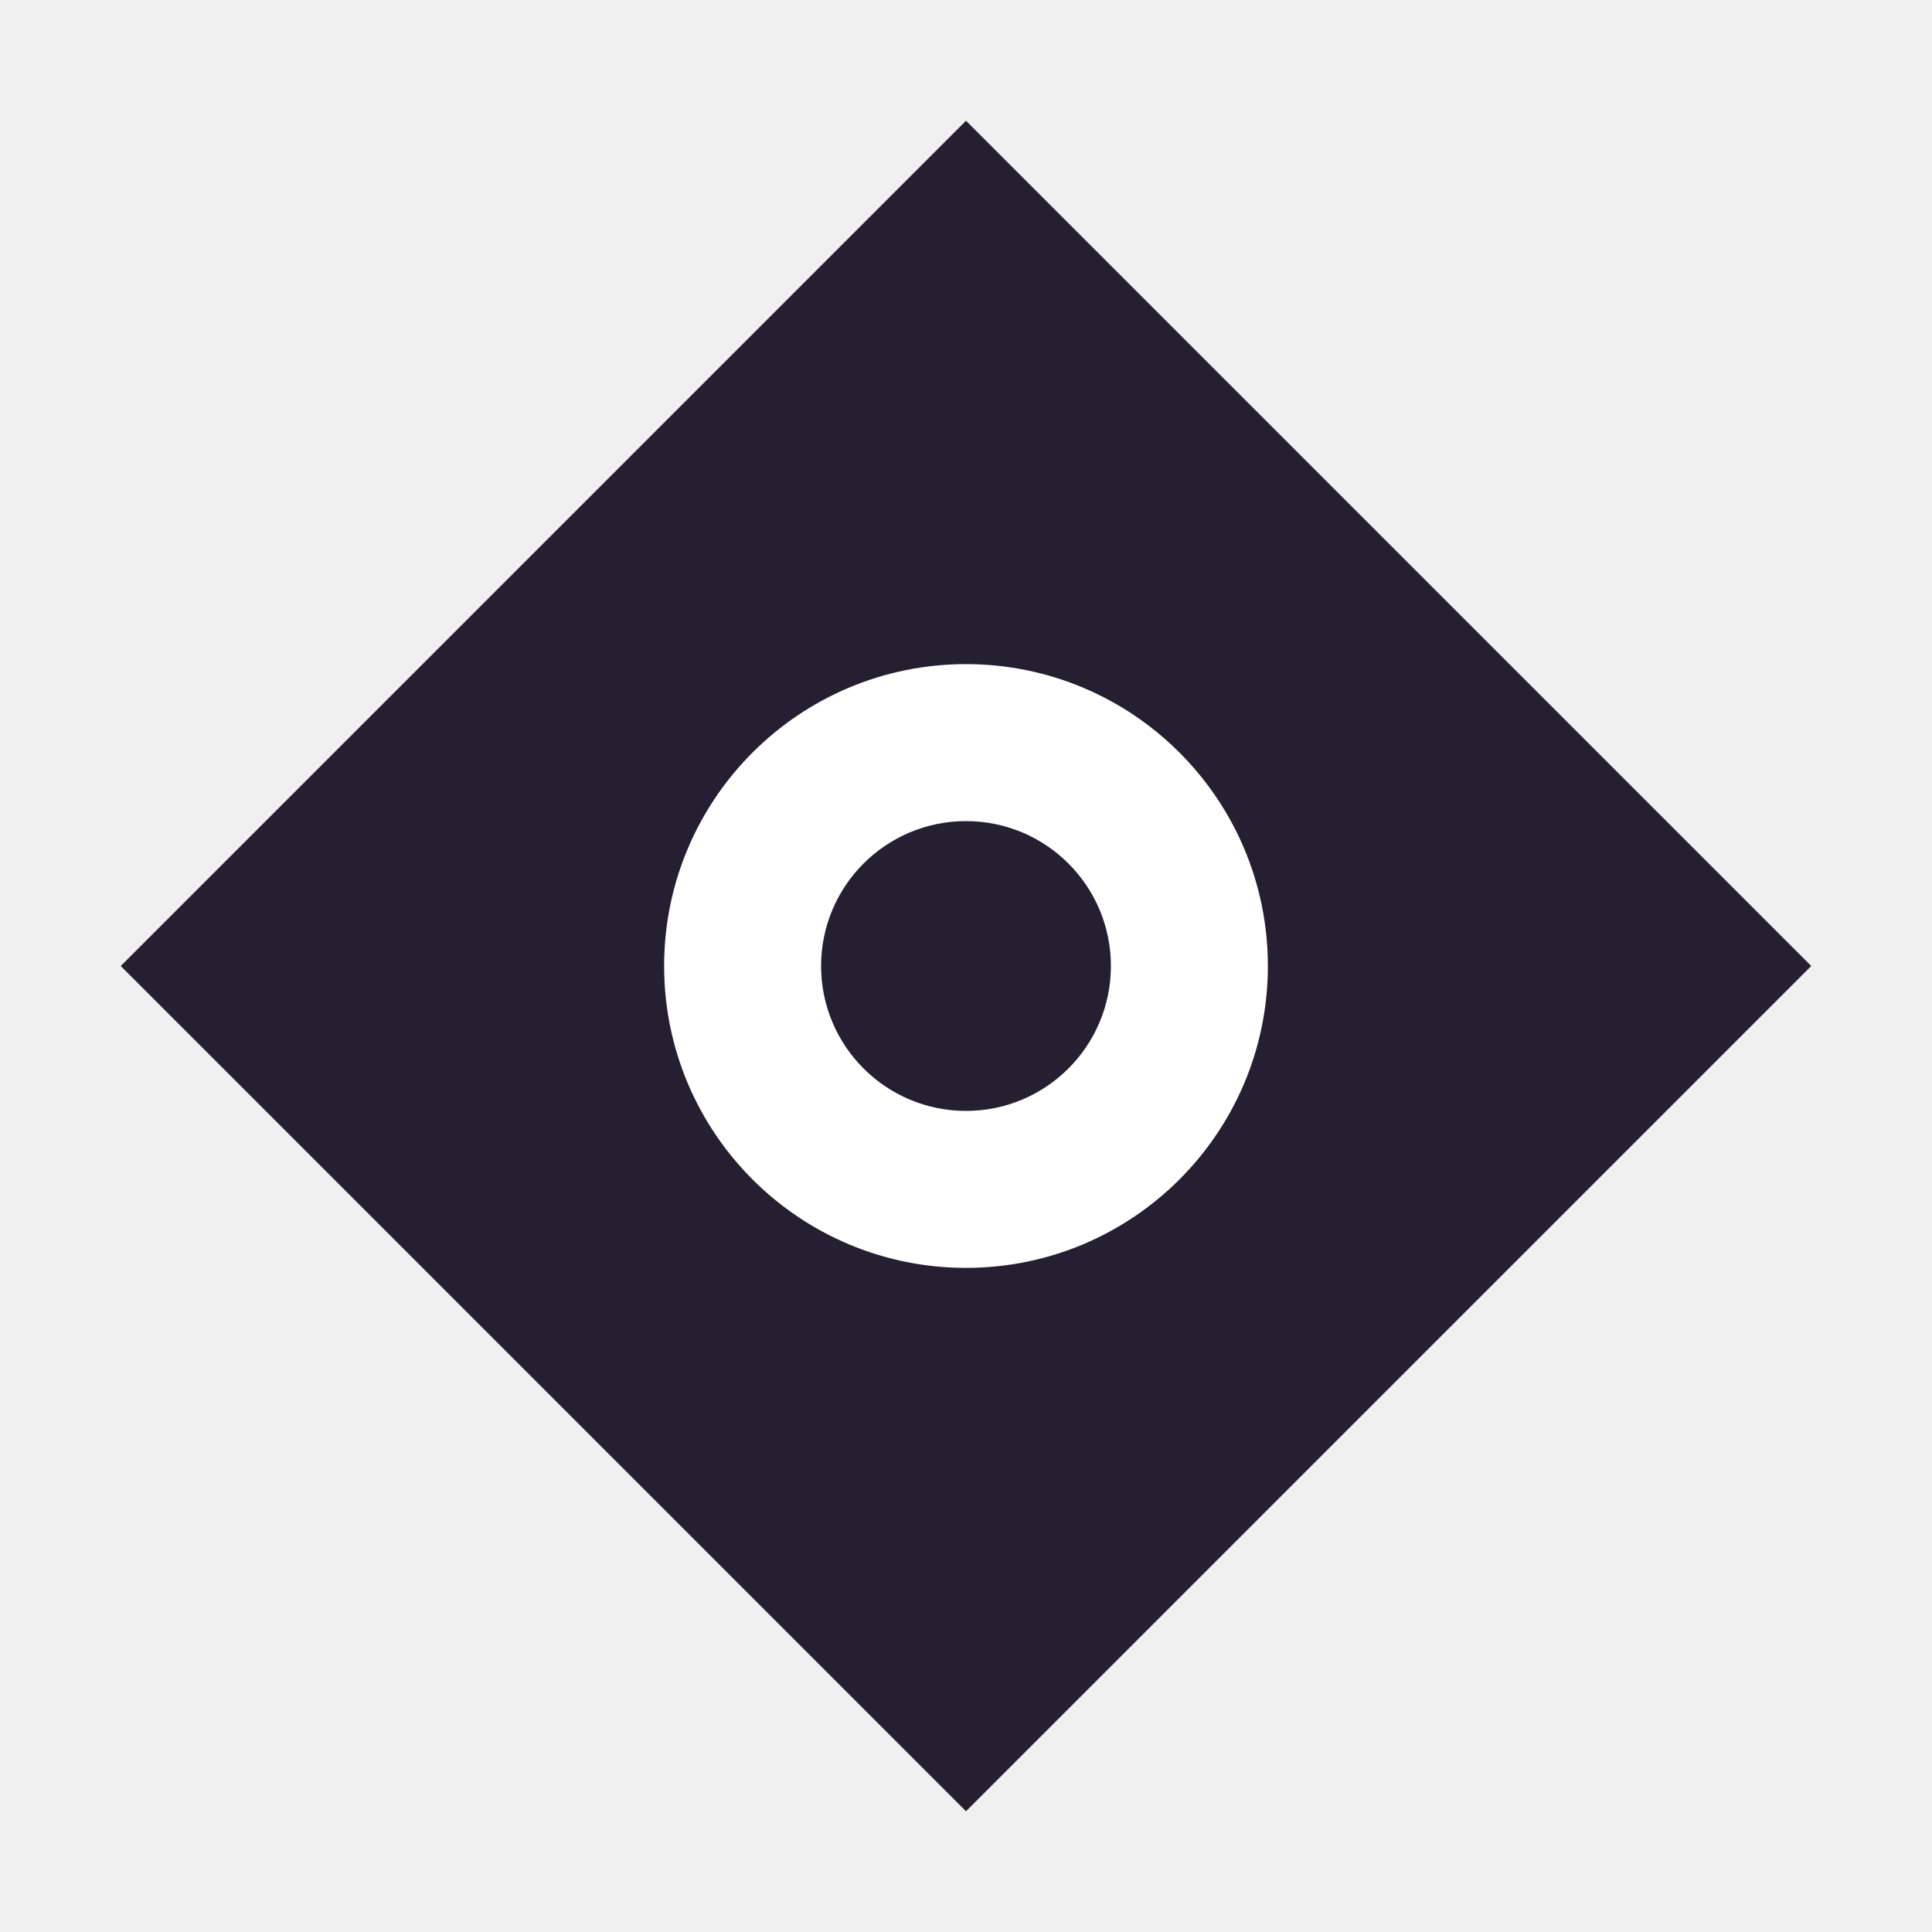
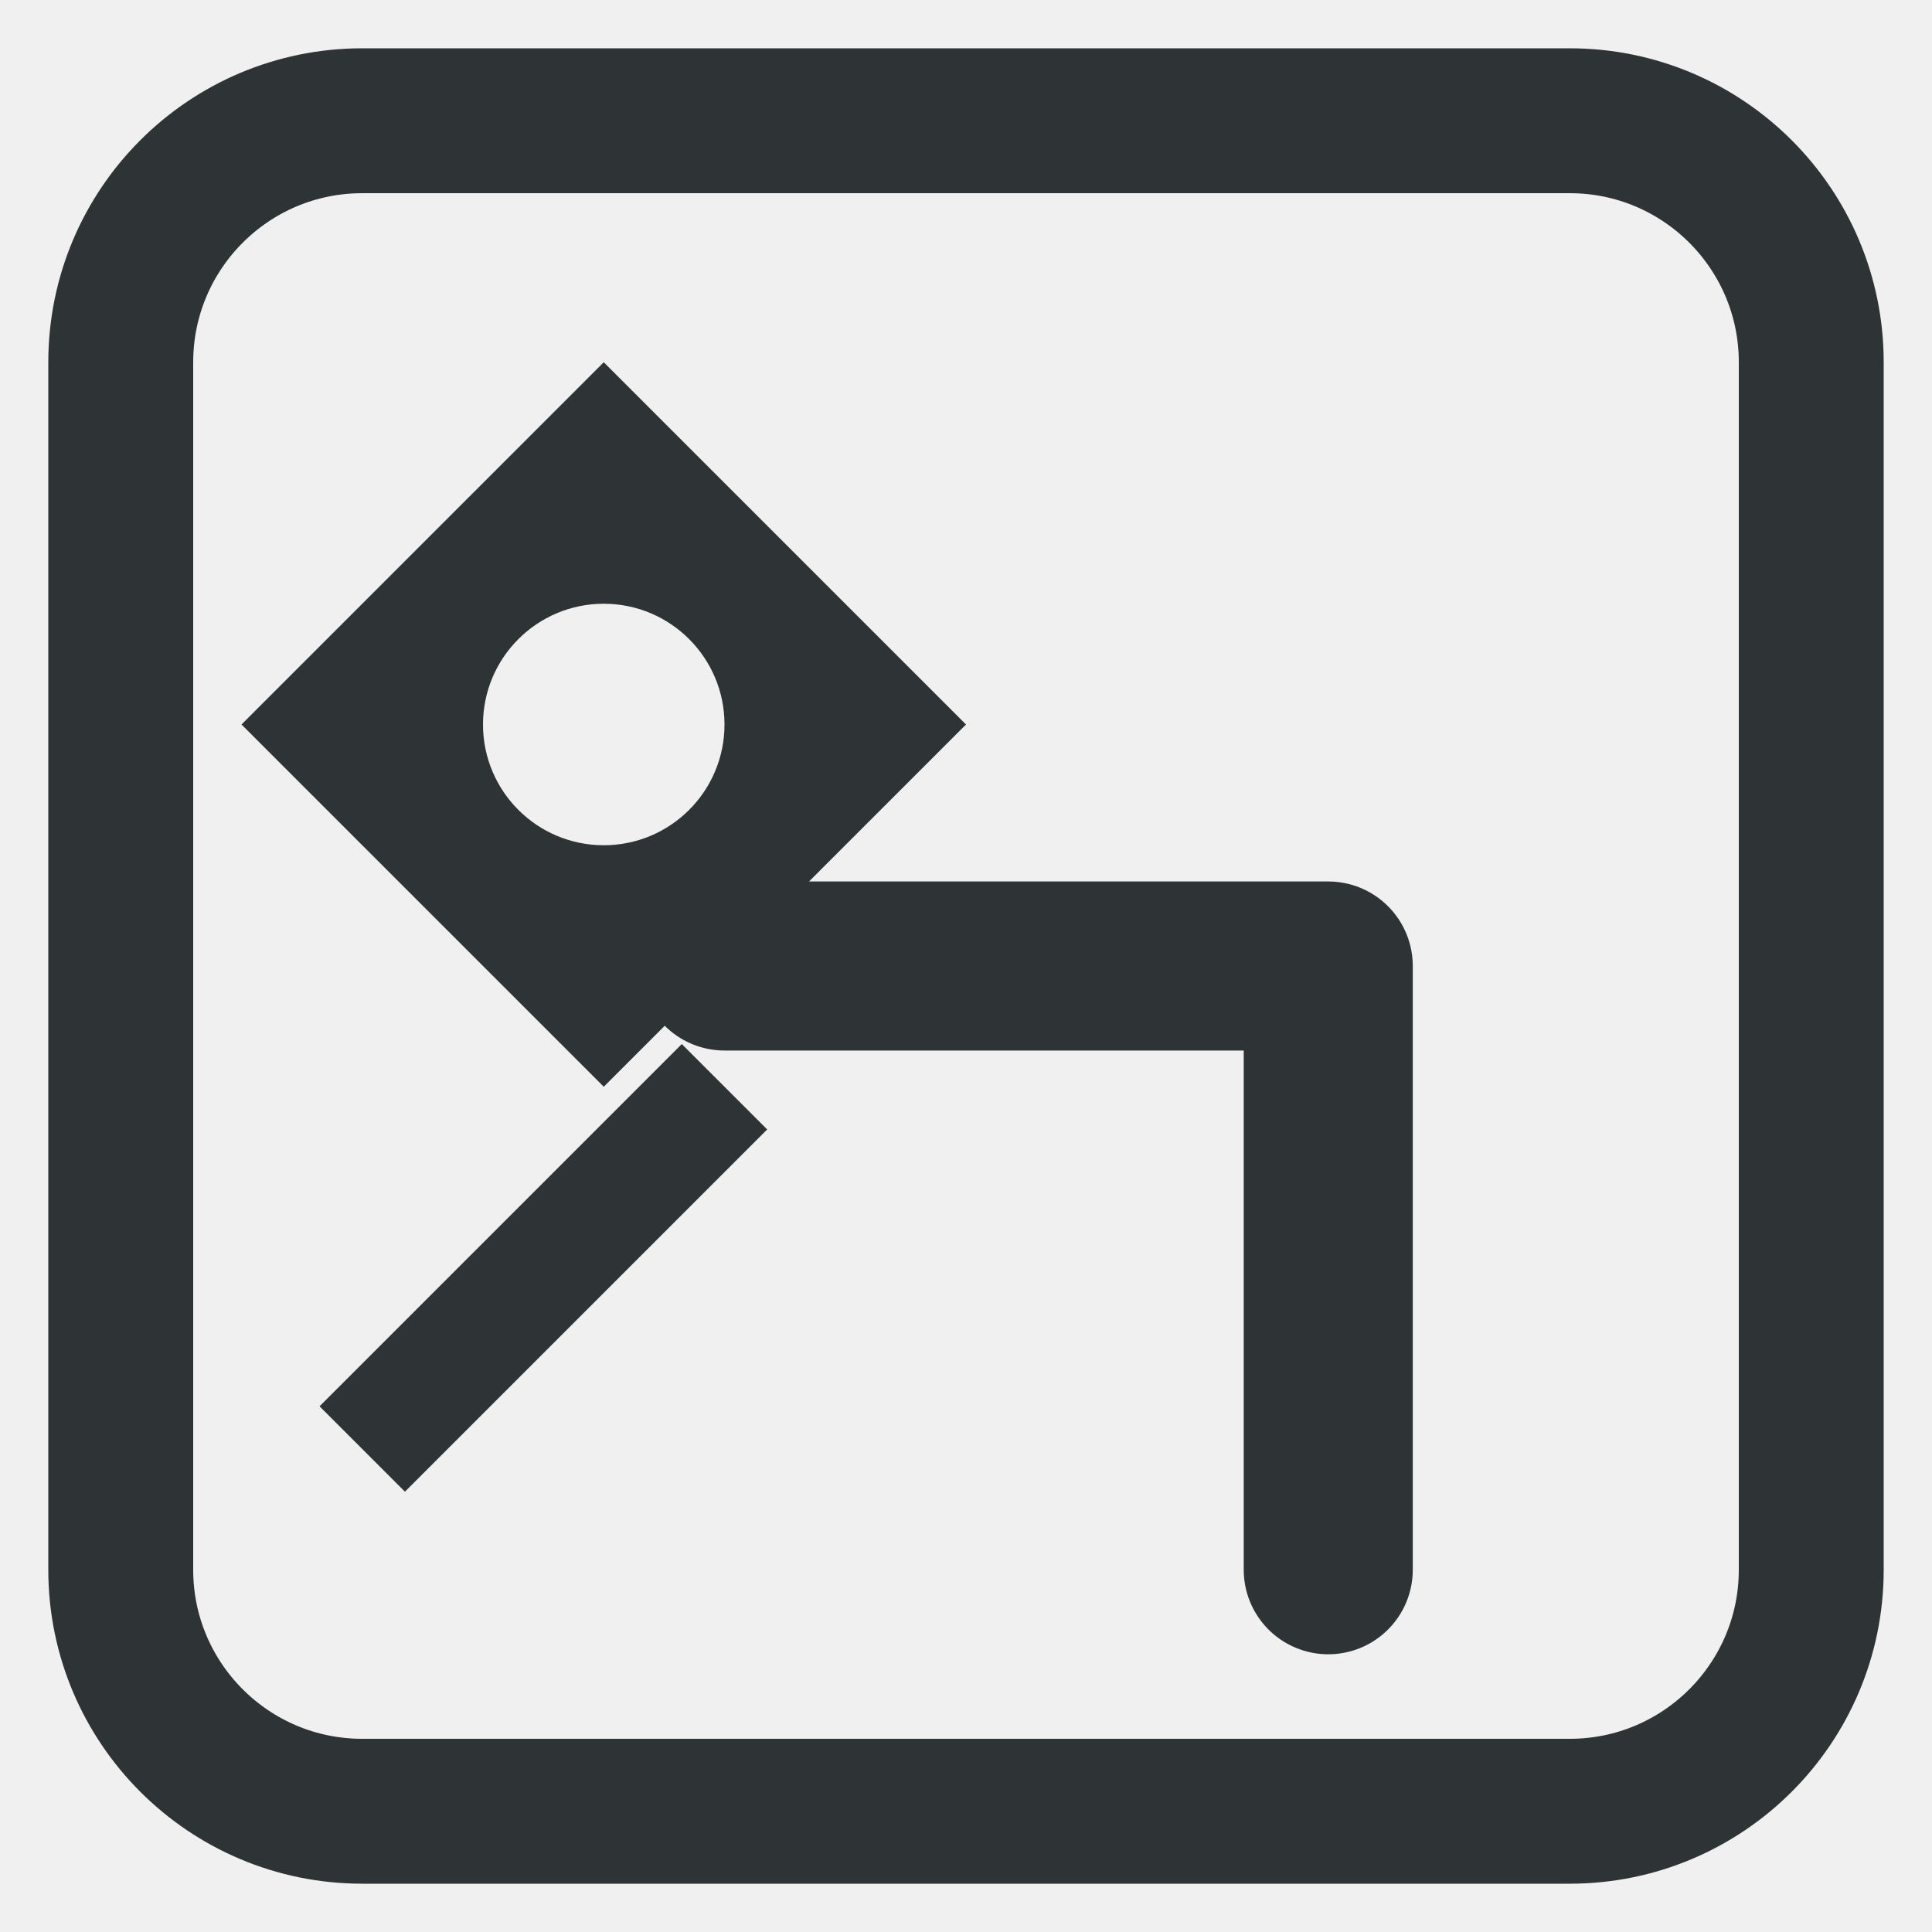
<svg xmlns="http://www.w3.org/2000/svg" viewBox="0 0 16 16" width="16" height="16">
-   <path d="M 8 1 L 15 8 L 8 15 L 1 8 Z" fill="#241f31" />
-   <circle cx="8" cy="8" r="2.5" fill="#ffffff" />
-   <circle cx="8" cy="8" r="1.2" fill="#241f31" />
+   <rect x="1" y="1" width="14" height="14" rx="2" fill="none" stroke="#2e3436" stroke-width="1.2" />
+   <path d="M 6 8 L 11 8 M 11 8 L 11 13" fill="none" stroke="#2e3436" stroke-width="1.4" stroke-linecap="round" />
+   <line x1="3" y1="12" x2="6" y2="9" stroke="#2e3436" stroke-width="1" />
+   <path fill-rule="evenodd" d="M 5 3 L 8 6 L 5 9 L 2 6 Z M 5 5 A 1 1 0 1 0 5 7 A 1 1 0 0 0 5 5 Z" fill="#2e3436" />
</svg>
